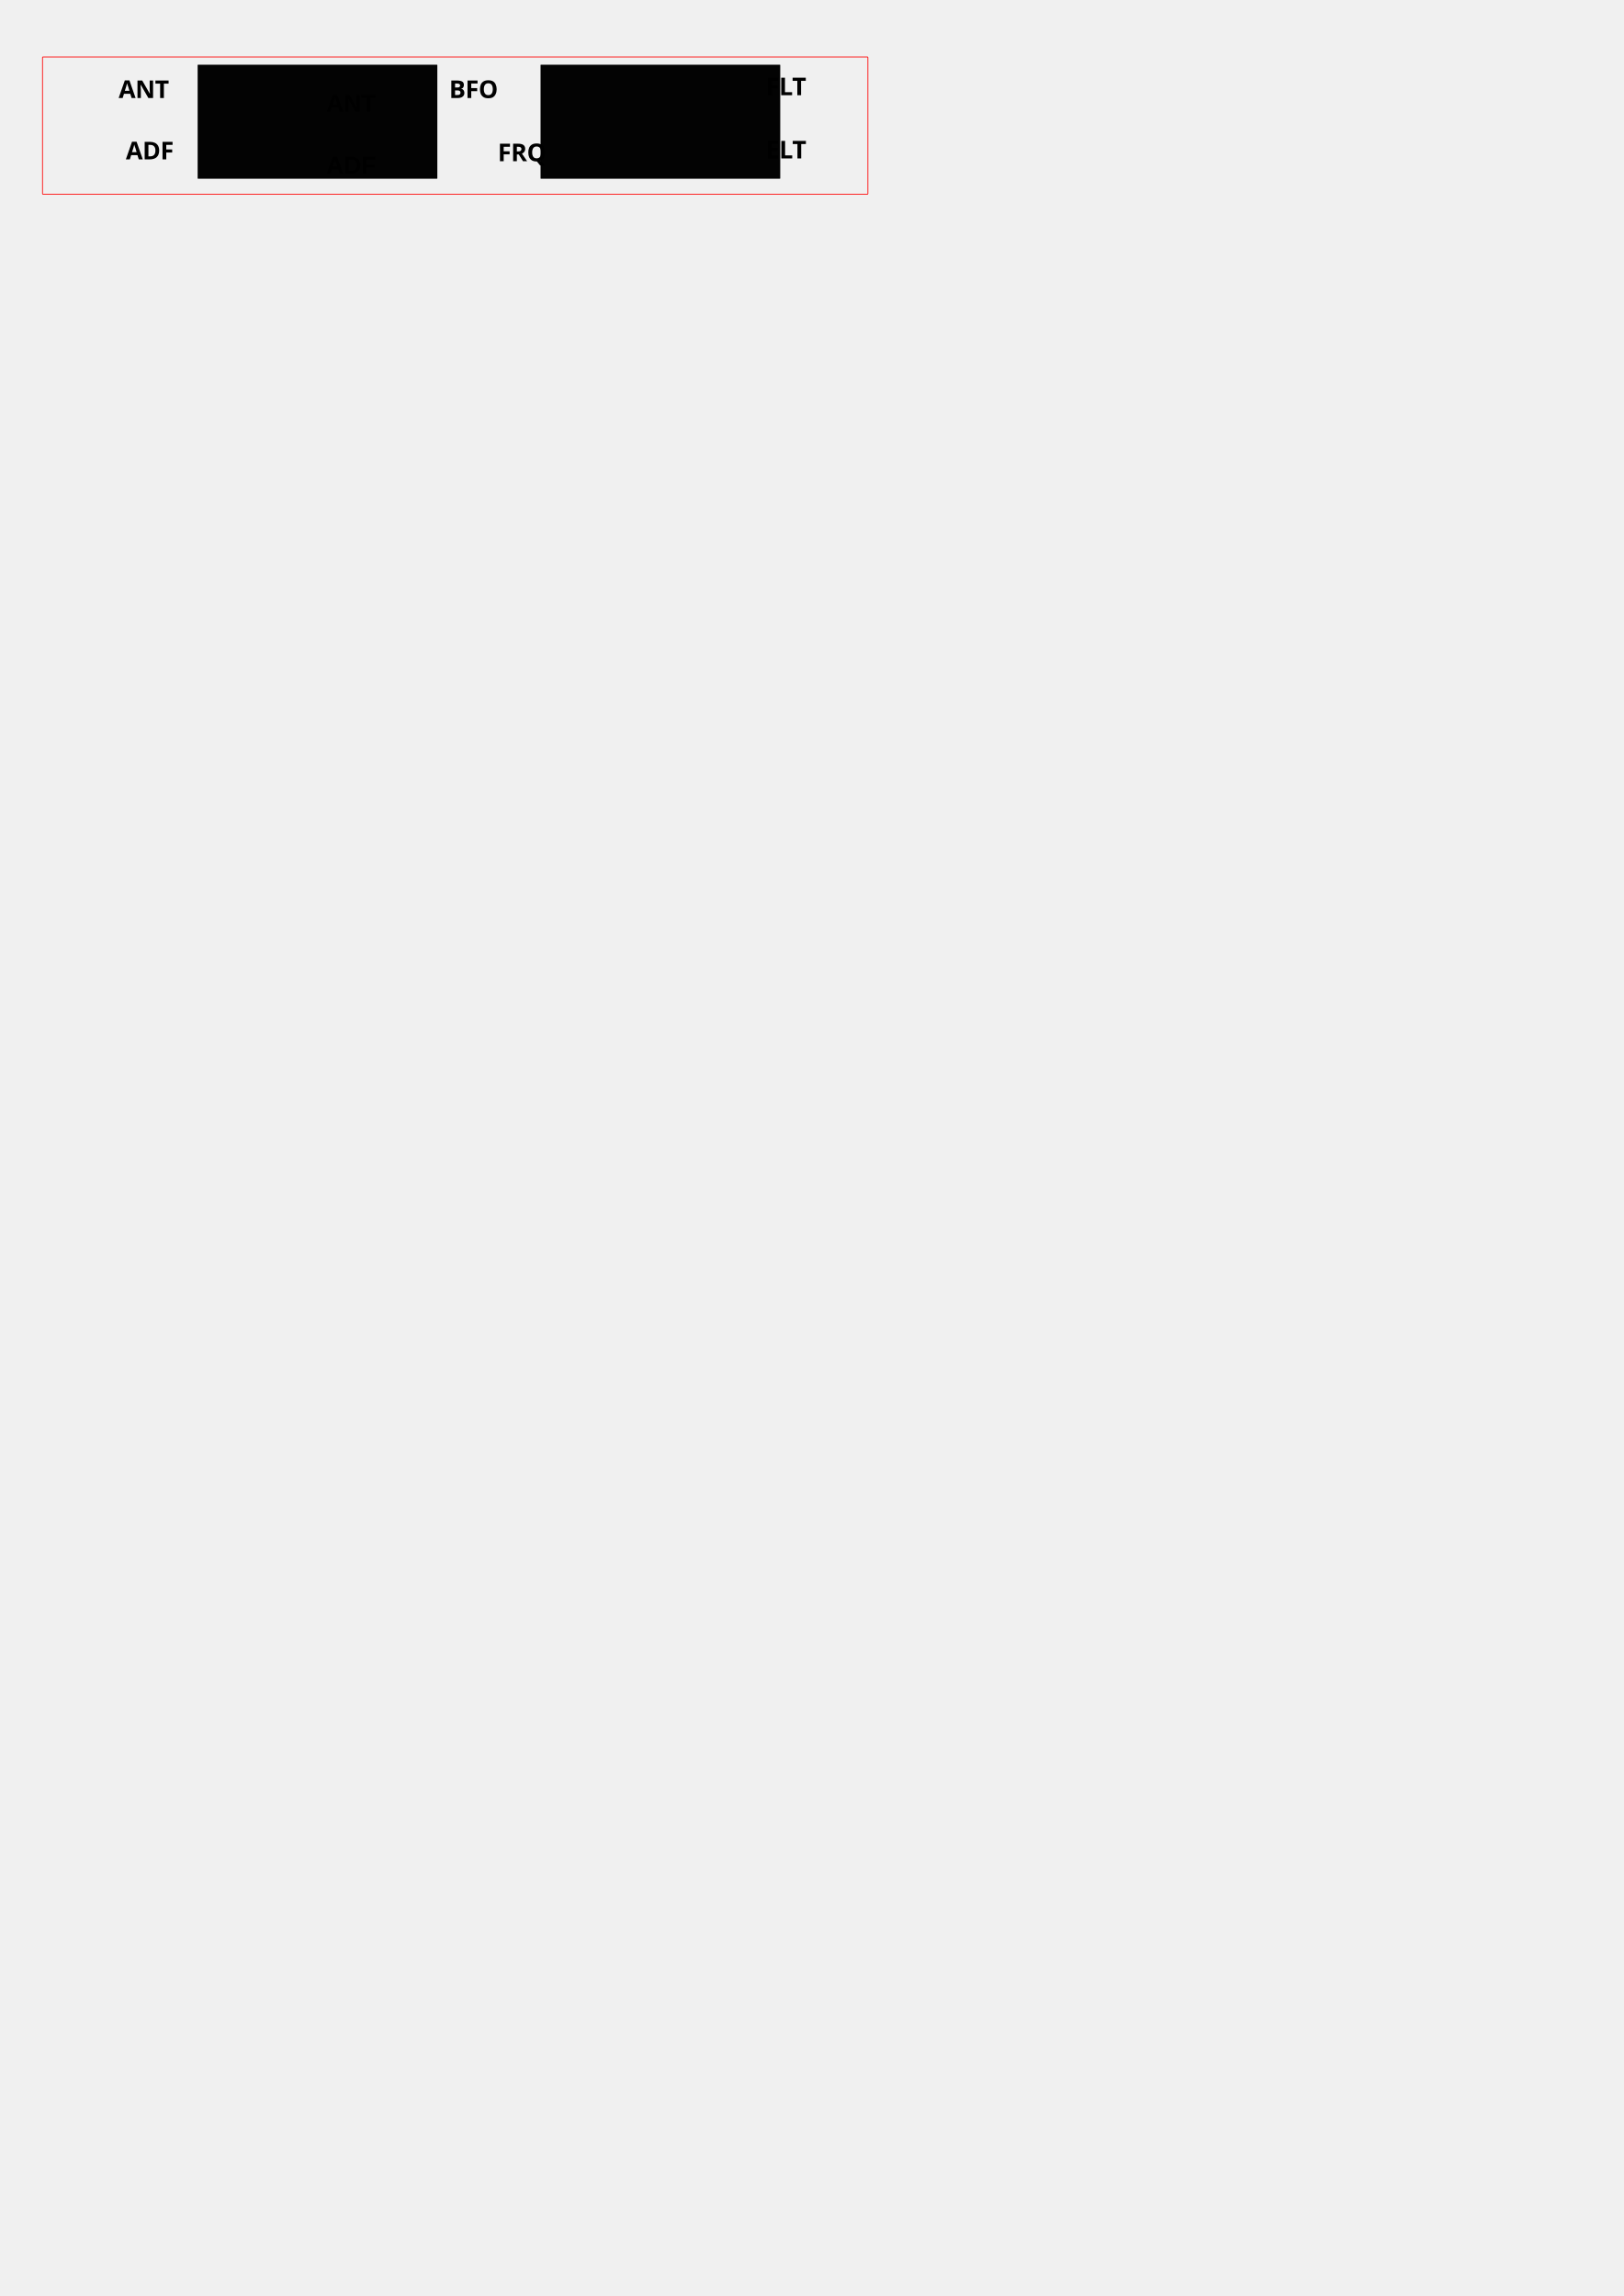
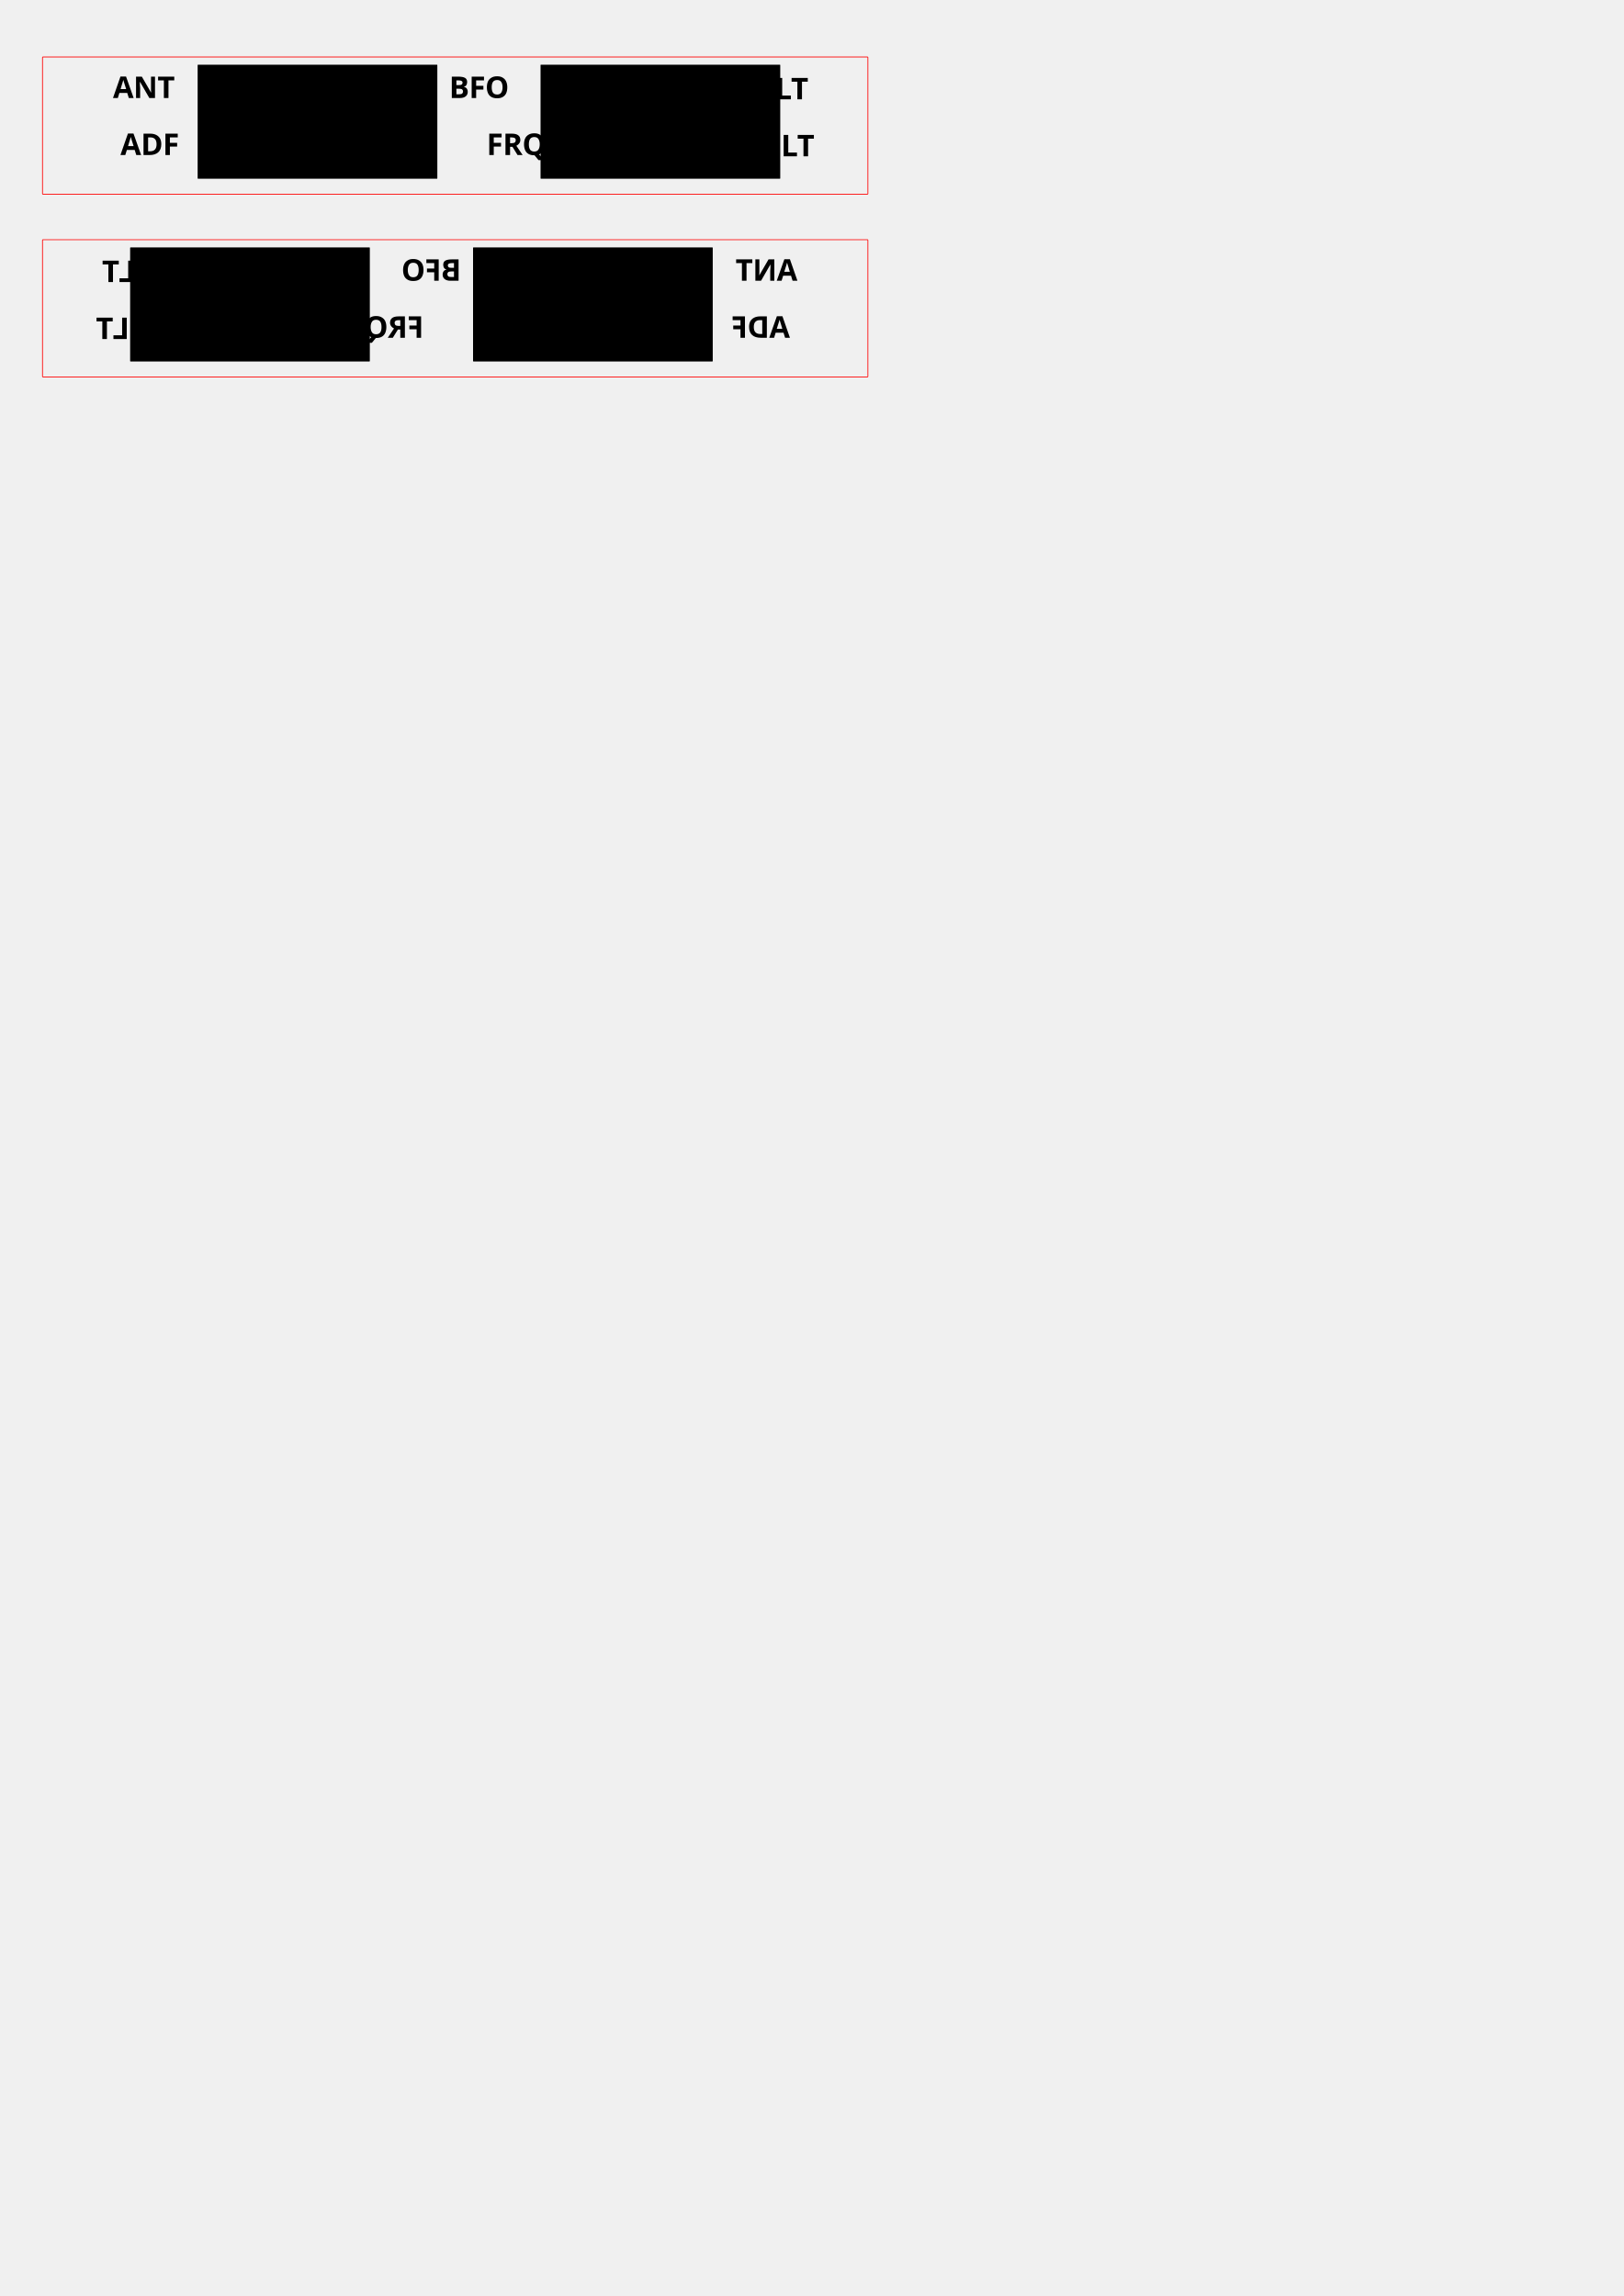
<svg xmlns="http://www.w3.org/2000/svg" width="210mm" height="297mm" viewBox="0 0 210 297" version="1.1" id="svg5" xml:space="preserve">
  <defs id="defs2">
    <rect x="-155.355" y="532.279" width="806.155" height="54.599" id="rect2221" />
    <rect x="-155.355" y="532.279" width="806.155" height="54.599" id="rect826" />
    <marker id="DistanceX" orient="auto" refX="0.0" refY="0.0" style="overflow:visible">
      <path d="M 3,-3 L -3,3 M 0,-5 L  0,5" style="stroke:#000000; stroke-width:0.5" id="path1" />
    </marker>
    <pattern id="Hatch" patternUnits="userSpaceOnUse" width="8" height="8" x="0" y="0">
      <path d="M8 4 l-4,4" stroke="#000000" stroke-width="0.25" linecap="square" id="path2" />
      <path d="M6 2 l-4,4" stroke="#000000" stroke-width="0.25" linecap="square" id="path3" />
      <path d="M4 0 l-4,4" stroke="#000000" stroke-width="0.25" linecap="square" id="path4" />
    </pattern>
    <symbol id="*MODEL_SPACE" />
    <symbol id="*PAPER_SPACE" />
  </defs>
  <g id="layer1" style="display:none">
    <g id="layer6" style="display:none">
      <g id="g824" style="display:inline" transform="translate(0,134.1383)">
        <rect style="fill:#bc2a45;fill-opacity:1;fill-rule:evenodd;stroke-width:1.849;stroke-linecap:round;stroke-linejoin:round;paint-order:markers stroke fill" id="rect818" width="215.9" height="19.376" x="3.5527137e-15" y="145.262" rx="2.7382862e-06" />
        <text xml:space="preserve" transform="matrix(0.2645833,0,0,0.2645833,77.71926,4.882398)" id="text822" style="font-size:18.667px;line-height:1.25;font-family:Bahnschrift;-inkscape-font-specification:Bahnschrift;letter-spacing:-0.15px;white-space:pre;shape-inside:url(#rect826);display:inline">
-           <tspan x="-155.355" y="549.433" id="tspan6">NO DECALS HERE ---NO DECALS HERE ---NO DECALS HERE ---</tspan>
+           <tspan x="-155.355" y="549.433" id="tspan2">NO DECALS HERE ---NO DECALS HERE ---NO DECALS HERE ---</tspan>
        </text>
      </g>
      <g id="layer2" style="display:inline">
        <rect style="fill:#bc2a45;fill-opacity:1;fill-rule:evenodd;stroke-width:1.069;stroke-linecap:round;stroke-linejoin:round;paint-order:markers stroke fill" id="rect1281" width="215.9" height="6.477" x="3.5527137e-15" y="145.262" rx="2.7382862e-06" />
        <text xml:space="preserve" transform="matrix(0.2645833,0,0,0.2645833,77.71926,4.882398)" id="text2219" style="font-size:18.667px;line-height:1.25;font-family:Bahnschrift;-inkscape-font-specification:Bahnschrift;letter-spacing:-0.15px;white-space:pre;shape-inside:url(#rect2221);display:inline">
-           <tspan x="-155.355" y="549.433" id="tspan7">NO DECALS HERE ---NO DECALS HERE ---NO DECALS HERE ---</tspan>
+           <tspan x="-155.355" y="549.433" id="tspan3">NO DECALS HERE ---NO DECALS HERE ---NO DECALS HERE ---</tspan>
        </text>
      </g>
    </g>
    <text xml:space="preserve" style="font-size:3.175px;line-height:1.25;font-family:ChunkFive;-inkscape-font-specification:ChunkFive;letter-spacing:-0.04px;fill:#ffffff;stroke-width:0.265" x="74.431" y="-26.089" id="text322">
      <tspan id="tspan320" style="font-style:normal;font-variant:normal;font-weight:bold;font-stretch:normal;font-size:3.175px;font-family:Arial;-inkscape-font-specification:'Arial Bold';fill:#ffffff;stroke-width:0.265" x="74.431" y="-26.089">Design Standards:</tspan>
      <tspan style="font-style:normal;font-variant:normal;font-weight:bold;font-stretch:normal;font-size:3.175px;font-family:Arial;-inkscape-font-specification:'Arial Bold';fill:#ffffff;stroke-width:0.265" x="74.431" y="-22.084" id="tspan376">Fill holes with White</tspan>
      <tspan style="font-style:normal;font-variant:normal;font-weight:bold;font-stretch:normal;font-size:3.175px;font-family:Arial;-inkscape-font-specification:'Arial Bold';fill:#ffffff;stroke-width:0.265" x="74.431" y="-18.078" id="tspan430">Laser Engrave according to laser standards</tspan>
      <tspan style="font-style:normal;font-variant:normal;font-weight:bold;font-stretch:normal;font-size:3.175px;font-family:Arial;-inkscape-font-specification:'Arial Bold';fill:#ffffff;stroke-width:0.265" x="74.431" y="-14.073" id="tspan432">Use Laser Paper Cutout Layer</tspan>
      <tspan style="font-style:normal;font-variant:normal;font-weight:bold;font-stretch:normal;font-size:3.175px;font-family:Arial;-inkscape-font-specification:'Arial Bold';fill:#ffffff;stroke-width:0.265" x="74.431" y="-10.067" id="tspan378" />
    </text>
    <rect style="fill:#ff00ff;fill-opacity:1;fill-rule:evenodd;stroke:none;stroke-width:0.019;stroke-linecap:round;paint-order:markers stroke fill" id="rect869" width="0.5" height="1" x="0" y="0" rx="3.1546375e-07" />
  </g>
  <g id="layer3" style="display:none">
    <rect style="fill:#000000;fill-opacity:1;fill-rule:evenodd;stroke-width:0.716;stroke-linecap:round;stroke-linejoin:round;paint-order:markers stroke fill" id="rect3340" width="199.271" height="125.533" x="5.364" y="7.236" rx="3.8759748e-07" />
    <rect style="display:inline;fill:#808080;fill-opacity:1;fill-rule:evenodd;stroke-width:0.716;stroke-linecap:round;stroke-linejoin:round;paint-order:markers stroke fill" id="rect1532" width="199.271" height="125.533" x="5.364" y="7.236" rx="3.8759751e-07" />
  </g>
  <g id="layer5" style="display:none">
    <g id="layer8" style="display:none;fill:#ff00ff;fill-opacity:1;stroke:#ff00ff;stroke-opacity:1">
      <rect style="display:inline;fill:none;fill-opacity:1;fill-rule:evenodd;stroke:#ff00ff;stroke-width:0.1;stroke-linecap:round;stroke-linejoin:round;stroke-dasharray:none;stroke-opacity:1;paint-order:markers stroke fill" id="rect1219" width="215.9" height="279.4" x="0" y="0" rx="4.0846581e-07" />
    </g>
    <g id="g16" transform="matrix(0.2645833,0,0,0.2645833,82.87171,-274.169)">
      <path d="m -259.37,1064.079 v 5.669 h 7.559 v 11.339 h -7.559 v 16.063 h -8.504 v -7.559 h -7.559 v 7.559 h -17.008 v 39.685 h 409.134 v -72.756 H 89.803 a 17.953,17.953 0 0 1 1.233,29.641 17.953,17.953 0 1 1 -22.853,27.633 v 2.254 H -48.983 v -3.559 a 17.953,17.953 0 0 1 -26.989,-23.68 17.953,17.953 0 0 1 -23.468,-15.033 v 42.272 h -117.165 v -7.03 a 17.953,17.953 0 1 1 -26.557,-22.857 17.953,17.953 0 0 1 1.233,-29.641 z" style="fill:none;stroke:#000000" id="path5" />
      <path d="m -48.983,1096.192 a 17.953,17.953 0 0 0 -19.046,-5.12 17.953,17.953 0 0 0 -4.084,-26.993 H 70.827 a 17.953,17.953 0 0 0 -4.33,3.78 H -48.983 Z" style="fill:none;stroke:#000000" id="path6" />
      <path d="m -71.206,1079.32 a 10.394,10.394 0 0 0 -20.787,0 10.394,10.394 0 0 0 20.787,0 z" style="fill:none;stroke:#000000" id="path7" />
      <path d="m -222.047,1079.32 a 10.394,10.394 0 0 0 -20.787,0 10.394,10.394 0 0 0 20.787,0 z" style="fill:none;stroke:#000000" id="path8" />
      <path d="m -222.047,1108.12 a 10.394,10.394 0 0 0 -20.787,0 10.394,10.394 0 0 0 20.787,0 z" style="fill:none;stroke:#000000" id="path9" />
      <path d="m -52.006,1108.12 a 10.394,10.394 0 0 0 -20.787,0 10.394,10.394 0 0 0 20.787,0 z" style="fill:none;stroke:#000000" id="path10" />
      <path d="m 90.709,1108.12 a 10.394,10.394 0 0 0 -20.787,0 10.394,10.394 0 0 0 20.787,0 z" style="fill:none;stroke:#000000" id="path11" />
      <path d="m 90.709,1079.32 a 10.394,10.394 0 0 0 -20.787,0 10.394,10.394 0 0 0 20.787,0 z" style="fill:none;stroke:#000000" id="path12" />
      <path d="m -216.605,1070.863 a 17.953,17.953 0 0 0 -6.349,-6.784 h 131.866 a 17.953,17.953 0 0 0 -8.352,13.226 v -9.447 h -117.165 z" style="fill:none;stroke:#000000" id="path13" />
      <path style="fill:none;stroke:#000000" d="M 111.024,1131.17 H -292.441" id="path14" />
      <path style="fill:none;stroke:#000000" d="M -292.441,1180.96 V 1064.08" id="path15" />
      <path style="fill:none;stroke:#000000" d="m 111.024,1064.08 v 67.09" id="path16" />
    </g>
  </g>
  <g id="layer4" style="display:inline" />
  <g id="layer7" style="display:inline">
-     <text xml:space="preserve" style="font-size:3.175px;line-height:1.25;font-family:ChunkFive;-inkscape-font-specification:ChunkFive;letter-spacing:-0.04px;fill:#000000;fill-opacity:1;stroke-width:0.265" x="104.442" y="12.317" id="text845">
-       <tspan id="tspan843" style="font-style:normal;font-variant:normal;font-weight:bold;font-stretch:normal;font-size:3.175px;font-family:Calibri;-inkscape-font-specification:Calibri;text-align:center;text-anchor:middle;fill:#000000;fill-opacity:1;stroke-width:0.265" x="104.442" y="12.317">FLT</tspan>
-       <tspan style="font-style:normal;font-variant:normal;font-weight:bold;font-stretch:normal;font-size:3.175px;font-family:Calibri;-inkscape-font-specification:Calibri;text-align:center;text-anchor:middle;fill:#000000;fill-opacity:1;stroke-width:0.265" x="104.442" y="16.405" id="tspan3" />
-       <tspan style="font-style:normal;font-variant:normal;font-weight:bold;font-stretch:normal;font-size:3.175px;font-family:Calibri;-inkscape-font-specification:Calibri;text-align:center;text-anchor:middle;fill:#000000;fill-opacity:1;stroke-width:0.265" x="104.442" y="20.492" id="tspan2">ELT</tspan>
-       <tspan style="font-style:normal;font-variant:normal;font-weight:bold;font-stretch:normal;font-size:3.175px;font-family:Calibri;-inkscape-font-specification:Calibri;fill:#000000;fill-opacity:1;stroke-width:0.265" x="104.442" y="24.579" id="tspan1" />
+     <text xml:space="preserve" style="font-size:3.175px;line-height:0;font-family:ChunkFive;-inkscape-font-specification:ChunkFive;letter-spacing:-0.04px;fill:#000000;fill-opacity:1;stroke-width:0.265" x="104.112" y="12.847" id="text845">
+       <tspan style="font-style:normal;font-variant:normal;font-weight:bold;font-stretch:normal;font-size:3.881px;line-height:0.95;font-family:Calibri;-inkscape-font-specification:Calibri;text-align:center;text-anchor:middle;fill:#000000;fill-opacity:1;stroke-width:0.265" id="tspan15" x="104.112" y="12.847">FLT</tspan>
+       <tspan style="font-style:normal;font-variant:normal;font-weight:bold;font-stretch:normal;font-size:3.881px;line-height:0.95;font-family:Calibri;-inkscape-font-specification:Calibri;text-align:center;text-anchor:middle;fill:#000000;fill-opacity:1;stroke-width:0.265" x="104.112" y="16.533" id="tspan17" />
+       <tspan style="font-style:normal;font-variant:normal;font-weight:bold;font-stretch:normal;font-size:3.881px;line-height:0.95;font-family:Calibri;-inkscape-font-specification:Calibri;text-align:center;text-anchor:middle;fill:#000000;fill-opacity:1;stroke-width:0.265" x="104.092" y="20.22" id="tspan1">ELT</tspan>
    </text>
-     <text xml:space="preserve" style="font-style:normal;font-variant:normal;font-weight:normal;font-stretch:normal;font-size:3.175px;line-height:1.25;font-family:Calibri;-inkscape-font-specification:Calibri;letter-spacing:-0.04px;fill:#000000;fill-opacity:1;stroke-width:0.265" x="21.384" y="12.68" id="text845-4">
-       <tspan id="tspan843-2" style="font-style:normal;font-variant:normal;font-weight:bold;font-stretch:normal;font-size:3.175px;font-family:Calibri;-inkscape-font-specification:Calibri;text-align:center;text-anchor:middle;fill:#000000;fill-opacity:1;stroke-width:0.265" x="21.384" y="12.68">ANT</tspan>
-       <tspan style="font-style:normal;font-variant:normal;font-weight:bold;font-stretch:normal;font-size:3.175px;font-family:Calibri;-inkscape-font-specification:Calibri;text-align:center;text-anchor:middle;fill:#000000;fill-opacity:1;stroke-width:0.265" x="21.384" y="16.649" id="tspan3-9" />
-       <tspan style="font-style:normal;font-variant:normal;font-weight:bold;font-stretch:normal;font-size:3.175px;font-family:Calibri;-inkscape-font-specification:Calibri;text-align:center;text-anchor:middle;fill:#000000;fill-opacity:1;stroke-width:0.265" x="21.365" y="20.617" id="tspan1-2">ADF</tspan>
+     <text xml:space="preserve" style="font-style:normal;font-variant:normal;font-weight:normal;font-stretch:normal;font-size:3.175px;line-height:0.95;font-family:Calibri;-inkscape-font-specification:Calibri;letter-spacing:-0.04px;fill:#000000;fill-opacity:1;stroke-width:0.265" x="21.384" y="12.68" id="text845-4">
+       <tspan style="font-style:normal;font-variant:normal;font-weight:bold;font-stretch:normal;font-size:3.881px;line-height:0.95;font-family:Calibri;-inkscape-font-specification:Calibri;text-align:center;text-anchor:middle;fill:#000000;fill-opacity:1;stroke-width:0.265" x="21.384" y="12.68" id="tspan3-9">ANT</tspan>
+       <tspan style="font-style:normal;font-variant:normal;font-weight:bold;font-stretch:normal;font-size:3.881px;line-height:0.95;font-family:Calibri;-inkscape-font-specification:Calibri;text-align:center;text-anchor:middle;fill:#000000;fill-opacity:1;stroke-width:0.265" x="21.384" y="16.366" id="tspan4" />
+       <tspan style="font-style:normal;font-variant:normal;font-weight:bold;font-stretch:normal;font-size:3.881px;line-height:0.95;font-family:Calibri;-inkscape-font-specification:Calibri;text-align:center;text-anchor:middle;fill:#000000;fill-opacity:1;stroke-width:0.265" x="21.365" y="20.053" id="tspan1-2">ADF</tspan>
    </text>
-     <text xml:space="preserve" style="font-size:3.175px;line-height:1.25;font-family:ChunkFive;-inkscape-font-specification:ChunkFive;letter-spacing:-0.04px;fill:#000000;fill-opacity:1;stroke-width:0.265" x="48.182" y="14.444" id="text845-4-8">
-       <tspan id="tspan843-2-2" style="font-style:normal;font-variant:normal;font-weight:bold;font-stretch:normal;font-size:3.175px;font-family:Arial;-inkscape-font-specification:'Arial Bold';text-align:center;text-anchor:middle;fill:#000000;fill-opacity:1;stroke-width:0.265" x="48.182" y="14.444">ANT</tspan>
-       <tspan style="font-style:normal;font-variant:normal;font-weight:bold;font-stretch:normal;font-size:3.175px;font-family:Arial;-inkscape-font-specification:'Arial Bold';text-align:center;text-anchor:middle;fill:#000000;fill-opacity:1;stroke-width:0.265" x="48.182" y="18.449" id="tspan3-9-4" />
-       <tspan style="font-style:normal;font-variant:normal;font-weight:bold;font-stretch:normal;font-size:3.175px;font-family:Arial;-inkscape-font-specification:'Arial Bold';text-align:center;text-anchor:middle;fill:#000000;fill-opacity:1;stroke-width:0.265" x="48.182" y="22.455" id="tspan2-4-2">ADF</tspan>
-       <tspan style="font-style:normal;font-variant:normal;font-weight:bold;font-stretch:normal;font-size:3.175px;font-family:Arial;-inkscape-font-specification:'Arial Bold';fill:#000000;fill-opacity:1;stroke-width:0.265" x="48.182" y="26.46" id="tspan1-2-0" />
-     </text>
-     <text xml:space="preserve" style="font-size:3.175px;line-height:1.25;font-family:ChunkFive;-inkscape-font-specification:ChunkFive;text-align:start;letter-spacing:-0.04px;text-anchor:start;fill:#000000;fill-opacity:1;stroke-width:0.265" x="58.091" y="12.68" id="text845-0">
-       <tspan id="tspan843-1" style="font-style:normal;font-variant:normal;font-weight:bold;font-stretch:normal;font-size:3.175px;font-family:Calibri;-inkscape-font-specification:Calibri;text-align:start;text-anchor:start;fill:#000000;fill-opacity:1;stroke-width:0.265" x="58.091" y="12.68">BFO</tspan>
-       <tspan style="font-style:normal;font-variant:normal;font-weight:bold;font-stretch:normal;font-size:3.175px;font-family:Calibri;-inkscape-font-specification:Calibri;text-align:start;text-anchor:start;fill:#000000;fill-opacity:1;stroke-width:0.265" x="58.091" y="16.767" id="tspan3-2" />
-       <tspan style="font-style:normal;font-variant:normal;font-weight:bold;font-stretch:normal;font-size:3.175px;font-family:Calibri;-inkscape-font-specification:Calibri;text-align:start;text-anchor:start;fill:#000000;fill-opacity:1;stroke-width:0.265" x="58.091" y="20.854" id="tspan2-6">        FRQ</tspan>
-       <tspan style="font-style:normal;font-variant:normal;font-weight:bold;font-stretch:normal;font-size:3.175px;font-family:Calibri;-inkscape-font-specification:Calibri;text-align:start;text-anchor:start;fill:#000000;fill-opacity:1;stroke-width:0.265" x="58.091" y="24.942" id="tspan1-5" />
+     <text xml:space="preserve" style="font-size:3.175px;line-height:1.9;font-family:ChunkFive;-inkscape-font-specification:ChunkFive;text-align:start;letter-spacing:-0.04px;text-anchor:start;fill:#000000;fill-opacity:1;stroke-width:0.265" x="58.091" y="12.68" id="text845-0">
+       <tspan style="font-style:normal;font-variant:normal;font-weight:bold;font-stretch:normal;font-size:3.881px;line-height:1.9;font-family:Calibri;-inkscape-font-specification:Calibri;text-align:start;text-anchor:start;fill:#000000;fill-opacity:1;stroke-width:0.265" id="tspan5" x="58.091" y="12.68">BFO</tspan>
+       <tspan style="font-style:normal;font-variant:normal;font-weight:bold;font-stretch:normal;font-size:3.881px;line-height:1.9;font-family:Calibri;-inkscape-font-specification:Calibri;text-align:start;text-anchor:start;fill:#000000;fill-opacity:1;stroke-width:0.265" id="tspan8" x="58.091" y="20.053">     FRQ</tspan>
+       <tspan style="font-style:normal;font-variant:normal;font-weight:bold;font-stretch:normal;font-size:3.175px;line-height:1.9;font-family:Calibri;-inkscape-font-specification:Calibri;text-align:start;text-anchor:start;fill:#000000;fill-opacity:1;stroke-width:0.265" x="58.091" y="26.579" id="tspan1-5" />
    </text>
  </g>
  <text xml:space="preserve" style="font-size:3.881px;line-height:1.25;font-family:ChunkFive;-inkscape-font-specification:ChunkFive;letter-spacing:-0.014px;display:none;stroke-width:0.096" x="15.999" y="125.973" id="text2285">
    <tspan id="tspan2283" style="font-style:normal;font-variant:normal;font-weight:normal;font-stretch:normal;font-size:3.881px;font-family:Impact;-inkscape-font-specification:Impact;stroke-width:0.096" x="15.999" y="125.973">The Cessna 172 Project -- Support the Project Here: CaptainBobSim.com/project-support</tspan>
  </text>
-   <rect style="opacity:0.986;fill:none;fill-opacity:1;stroke-width:0.1;stroke:#ff0000;stroke-opacity:1;stroke-dasharray:none" id="rect3" width="106.75" height="17.751" x="5.497" y="7.369" rx="0.053" />
+   <rect style="opacity:1;fill:none;fill-opacity:1;stroke-width:0.1;stroke:#ff0000;stroke-opacity:1;stroke-dasharray:none" id="rect3" width="106.75" height="17.751" x="5.497" y="7.369" rx="0.053" />
  <g id="layer9">
-     <rect style="opacity:0.986;fill:#000000;fill-opacity:1;stroke:none;stroke-width:0.25;stroke-opacity:1" id="rect4" width="31" height="14.75" x="25.562" y="8.369" rx="0.053" />
-     <rect style="opacity:0.986;fill:#000000;fill-opacity:1;stroke:none;stroke-width:0.25;stroke-opacity:1" id="rect4-3" width="31" height="14.75" x="69.912" y="8.369" rx="0.053" />
+     <rect style="opacity:1;fill:#000000;fill-opacity:1;stroke:none;stroke-width:0.25;stroke-opacity:1" id="rect4" width="31" height="14.75" x="25.562" y="8.369" rx="0.053" />
+     <rect style="opacity:1;fill:#000000;fill-opacity:1;stroke:none;stroke-width:0.25;stroke-opacity:1" id="rect4-3" width="31" height="14.75" x="69.912" y="8.369" rx="0.053" />
+   </g>
+   <g id="layer11" style="display:inline">
+     <text xml:space="preserve" style="font-size:3.175px;line-height:0;font-family:ChunkFive;-inkscape-font-specification:ChunkFive;letter-spacing:-0.04px;display:inline;fill:#000000;fill-opacity:1;stroke-width:0.265" x="-13.632" y="36.484" id="text845-3" transform="scale(-1,1)">
+       <tspan style="font-style:normal;font-variant:normal;font-weight:bold;font-stretch:normal;font-size:3.881px;line-height:0.95;font-family:Calibri;-inkscape-font-specification:Calibri;text-align:center;text-anchor:middle;fill:#000000;fill-opacity:1;stroke-width:0.265" id="tspan15-2" x="-13.632" y="36.484">FLT</tspan>
+       <tspan style="font-style:normal;font-variant:normal;font-weight:bold;font-stretch:normal;font-size:3.881px;line-height:0.95;font-family:Calibri;-inkscape-font-specification:Calibri;text-align:center;text-anchor:middle;fill:#000000;fill-opacity:1;stroke-width:0.265" x="-13.632" y="40.17" id="tspan17-2" />
+       <tspan style="font-style:normal;font-variant:normal;font-weight:bold;font-stretch:normal;font-size:3.881px;line-height:0.95;font-family:Calibri;-inkscape-font-specification:Calibri;text-align:center;text-anchor:middle;fill:#000000;fill-opacity:1;stroke-width:0.265" x="-13.652" y="43.857" id="tspan1-1">ELT</tspan>
+     </text>
+     <text xml:space="preserve" style="font-style:normal;font-variant:normal;font-weight:normal;font-stretch:normal;font-size:3.175px;line-height:0.95;font-family:Calibri;-inkscape-font-specification:Calibri;letter-spacing:-0.04px;display:inline;fill:#000000;fill-opacity:1;stroke-width:0.265" x="-96.359" y="36.317" id="text845-4-5" transform="scale(-1,1)">
+       <tspan style="font-style:normal;font-variant:normal;font-weight:bold;font-stretch:normal;font-size:3.881px;line-height:0.95;font-family:Calibri;-inkscape-font-specification:Calibri;text-align:center;text-anchor:middle;fill:#000000;fill-opacity:1;stroke-width:0.265" x="-96.359" y="36.317" id="tspan3-9-9">ANT</tspan>
+       <tspan style="font-style:normal;font-variant:normal;font-weight:bold;font-stretch:normal;font-size:3.881px;line-height:0.95;font-family:Calibri;-inkscape-font-specification:Calibri;text-align:center;text-anchor:middle;fill:#000000;fill-opacity:1;stroke-width:0.265" x="-96.359" y="40.004" id="tspan4-0" />
+       <tspan style="font-style:normal;font-variant:normal;font-weight:bold;font-stretch:normal;font-size:3.881px;line-height:0.95;font-family:Calibri;-inkscape-font-specification:Calibri;text-align:center;text-anchor:middle;fill:#000000;fill-opacity:1;stroke-width:0.265" x="-96.379" y="43.69" id="tspan1-2-5">ADF</tspan>
+     </text>
+     <text xml:space="preserve" style="font-size:3.175px;line-height:1.9;font-family:ChunkFive;-inkscape-font-specification:ChunkFive;text-align:start;letter-spacing:-0.04px;text-anchor:start;display:inline;fill:#000000;fill-opacity:1;stroke-width:0.265" x="-59.652" y="36.317" id="text845-0-7" transform="scale(-1,1)">
+       <tspan style="font-style:normal;font-variant:normal;font-weight:bold;font-stretch:normal;font-size:3.881px;line-height:1.9;font-family:Calibri;-inkscape-font-specification:Calibri;text-align:start;text-anchor:start;fill:#000000;fill-opacity:1;stroke-width:0.265" id="tspan5-3" x="-59.652" y="36.317">BFO</tspan>
+       <tspan style="font-style:normal;font-variant:normal;font-weight:bold;font-stretch:normal;font-size:3.881px;line-height:1.9;font-family:Calibri;-inkscape-font-specification:Calibri;text-align:start;text-anchor:start;fill:#000000;fill-opacity:1;stroke-width:0.265" id="tspan8-4" x="-59.652" y="43.69">     FRQ</tspan>
+       <tspan style="font-style:normal;font-variant:normal;font-weight:bold;font-stretch:normal;font-size:3.175px;line-height:1.9;font-family:Calibri;-inkscape-font-specification:Calibri;text-align:start;text-anchor:start;fill:#000000;fill-opacity:1;stroke-width:0.265" x="-59.652" y="50.217" id="tspan1-5-8" />
+     </text>
+     <rect style="opacity:1;fill:none;fill-opacity:1;stroke:#ff0000;stroke-width:0.1;stroke-dasharray:none;stroke-opacity:1" id="rect3-5" width="106.75" height="17.751" x="-112.247" y="31.006" rx="0.053" transform="scale(-1,1)" />
+     <rect style="opacity:1;fill:#000000;fill-opacity:1;stroke:none;stroke-width:0.25;stroke-opacity:1" id="rect4-8" width="31" height="14.75" x="-92.182" y="32.006" rx="0.053" transform="scale(-1,1)" />
+     <rect style="opacity:1;fill:#000000;fill-opacity:1;stroke:none;stroke-width:0.25;stroke-opacity:1" id="rect4-3-0" width="31" height="14.75" x="-47.832" y="32.006" rx="0.053" transform="scale(-1,1)" />
  </g>
</svg>
